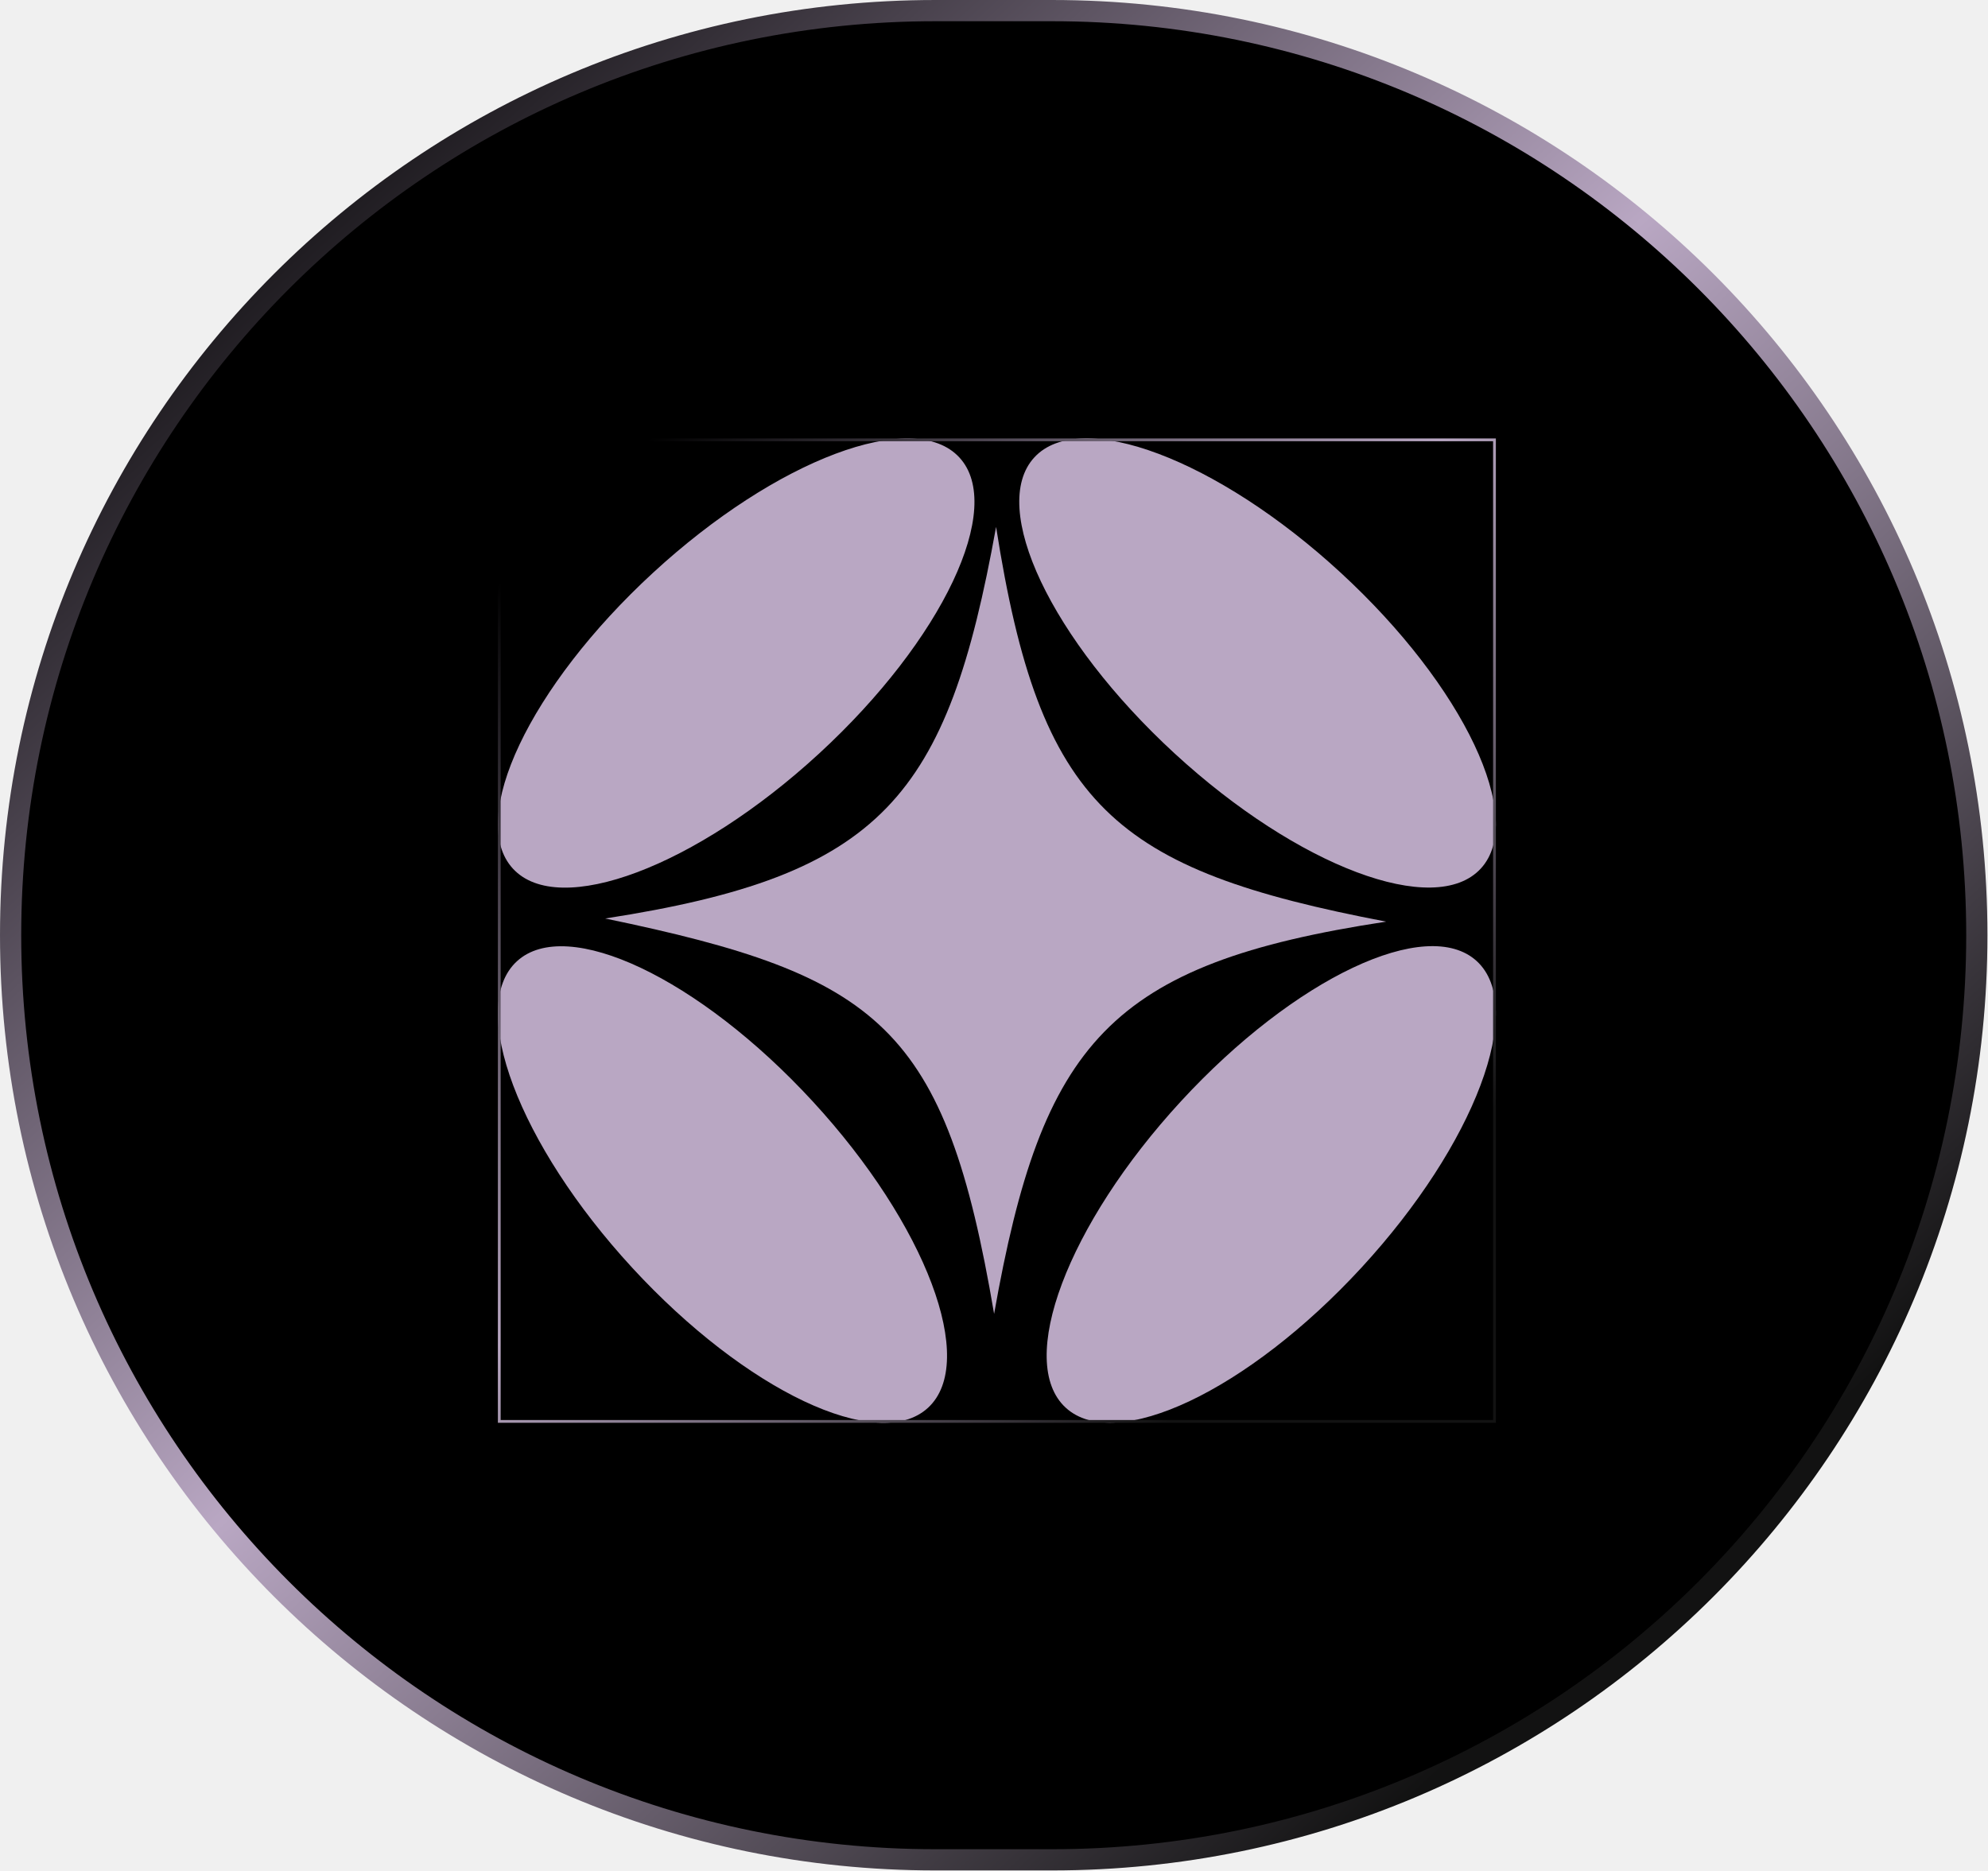
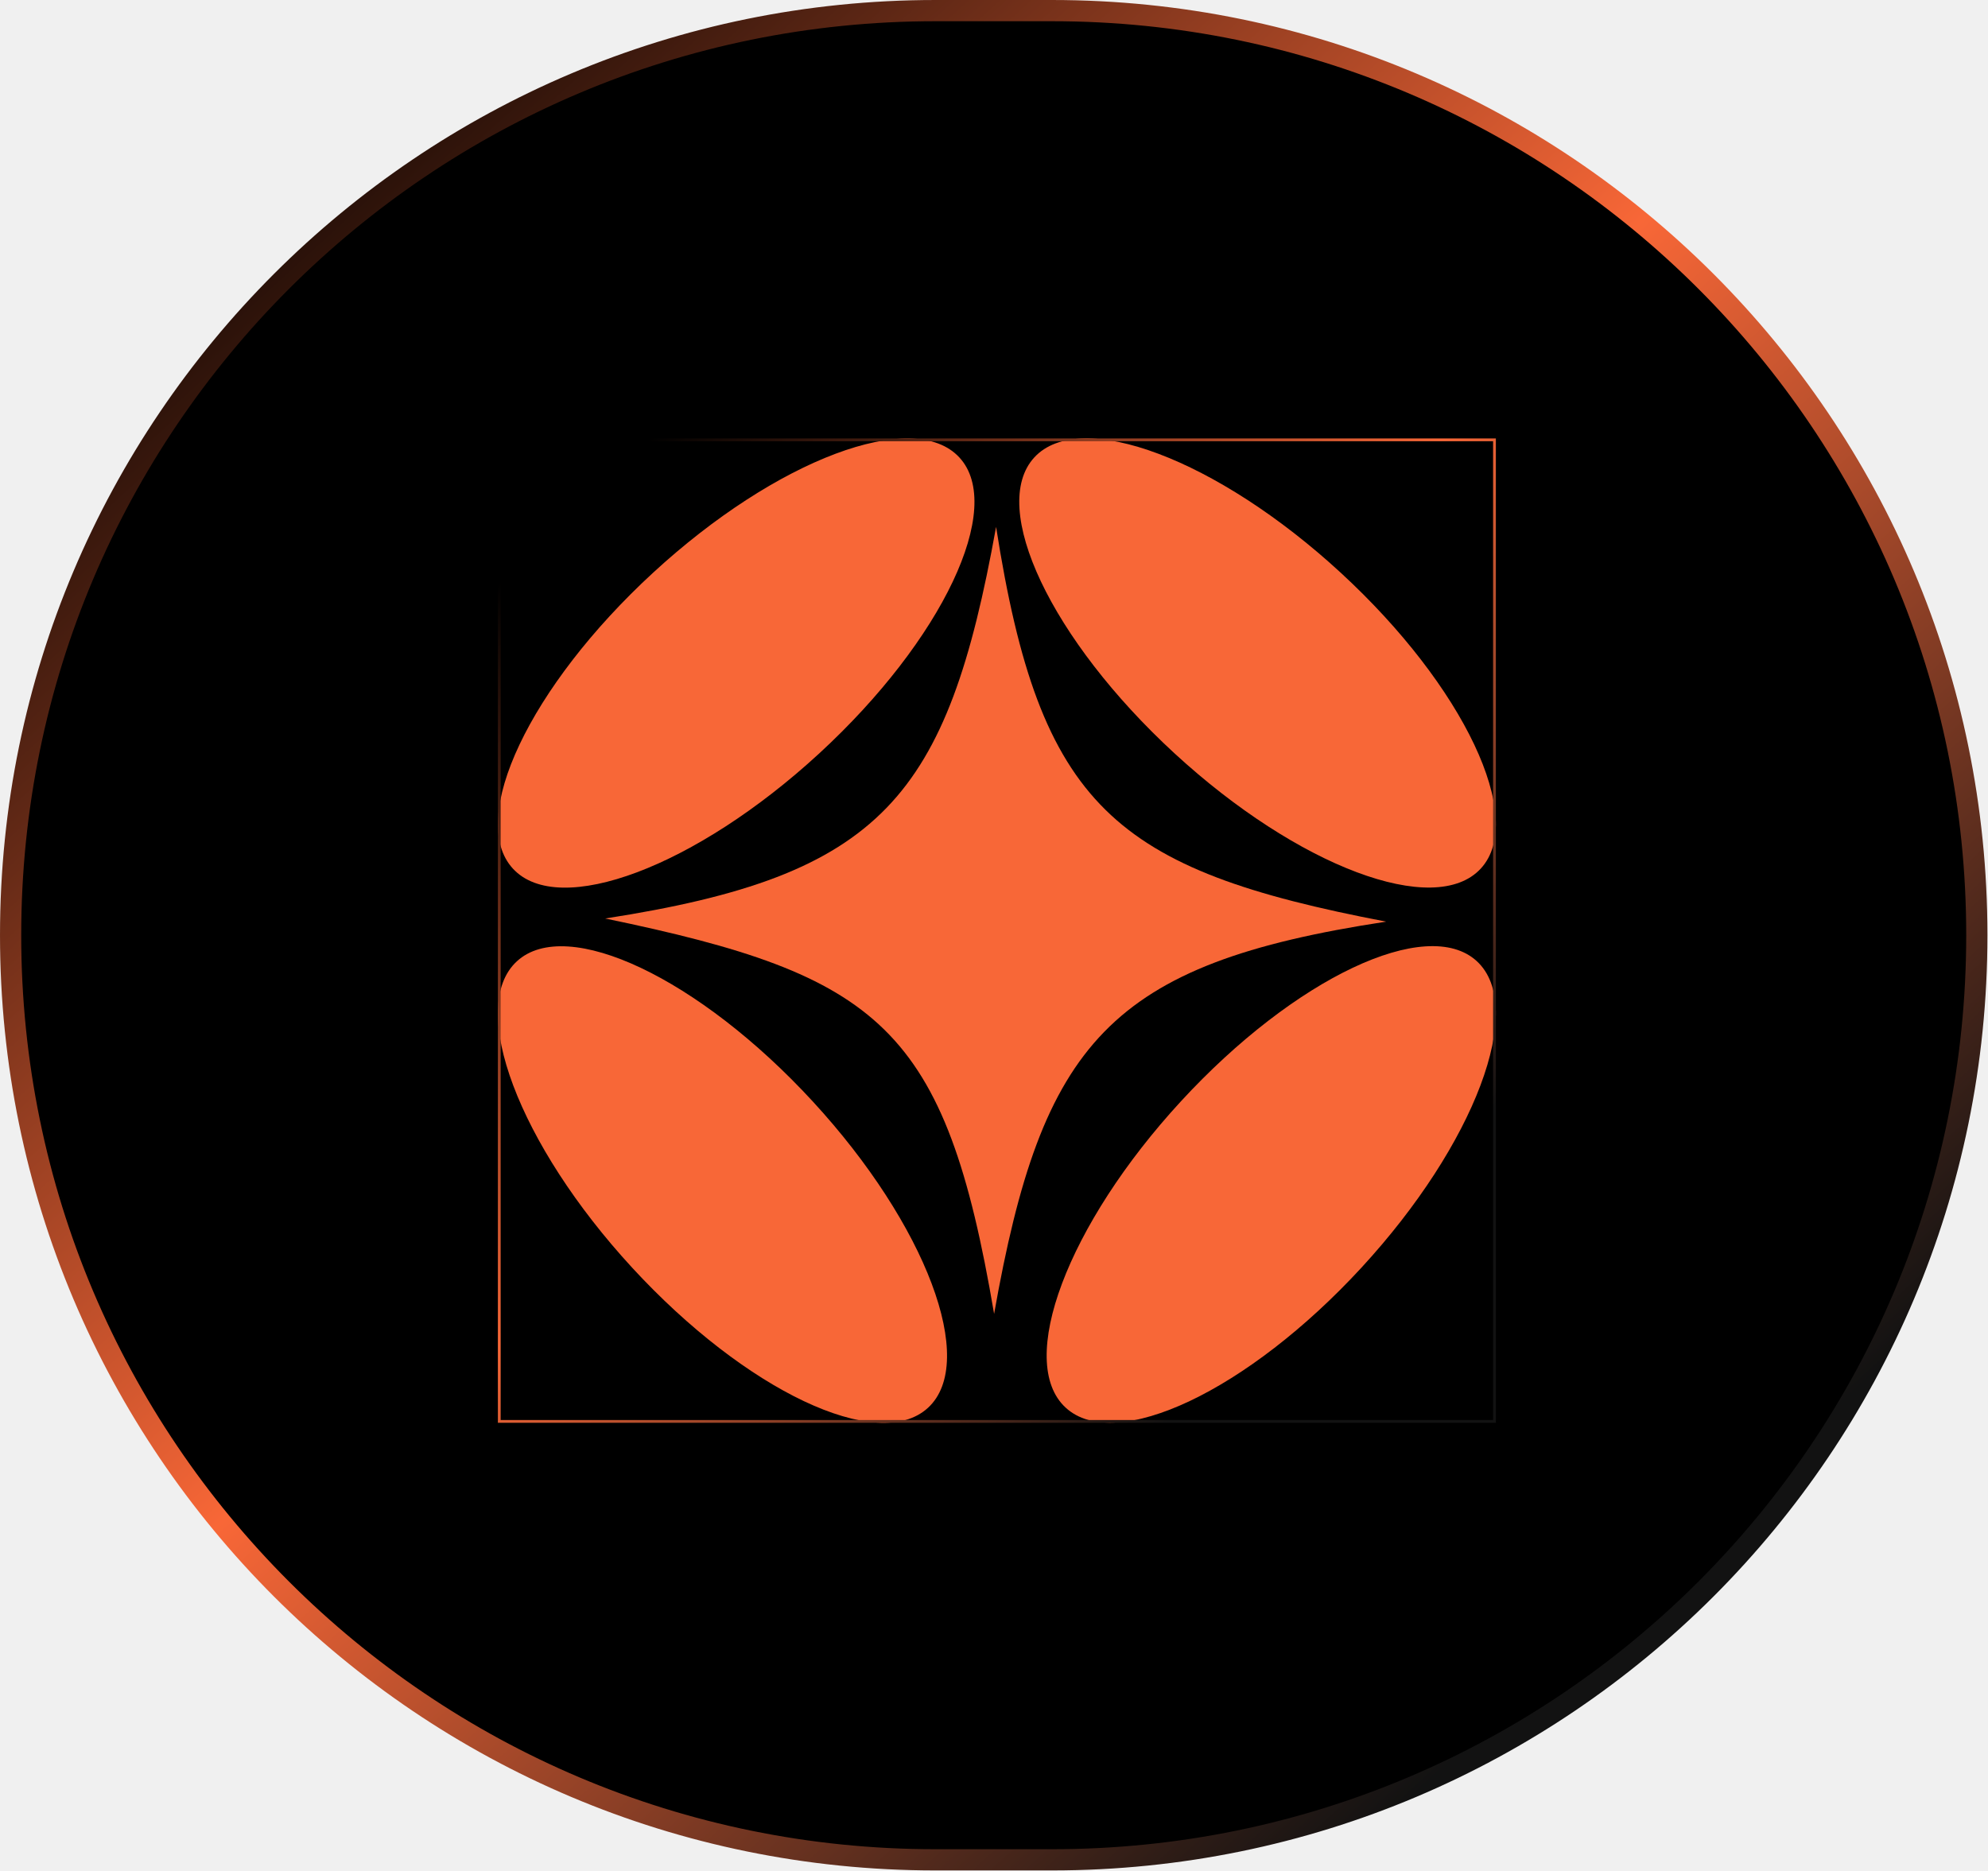
<svg xmlns="http://www.w3.org/2000/svg" width="220" height="207" viewBox="0 0 220 207" fill="none">
  <rect x="1.174" y="1.174" width="217.59" height="204.653" rx="102.326" fill="black" stroke="url(#paint0_linear_198_348)" stroke-width="2.347" />
  <g clip-path="url(#clip0_198_348)">
-     <path d="M66.972 101.65C97.661 96.906 104.828 88.255 110.231 58.31C115.082 89.336 123.281 96.235 153.4 101.998C122.745 106.658 115.322 115.387 110.012 145.408C104.619 113.6 97.39 107.958 66.972 101.65Z" fill="#B9A7C3" />
-     <path d="M150.673 140.281C163.238 126.636 168.95 111.456 163.431 106.374C157.913 101.293 143.254 108.234 130.689 121.879C118.125 135.523 112.413 150.704 117.931 155.785C123.45 160.867 138.109 153.925 150.673 140.281Z" fill="#B9A7C3" />
-     <path d="M163.872 96.122C168.954 90.604 162.012 75.945 148.367 63.38C134.723 50.816 119.542 45.104 114.461 50.622C109.379 56.141 116.321 70.8 129.965 83.364C143.61 95.928 158.791 101.64 163.872 96.122Z" fill="#B9A7C3" />
-     <path d="M102.699 155.799C108.217 150.718 102.505 135.537 89.941 121.893C77.376 108.248 62.717 101.306 57.199 106.388C51.681 111.469 57.392 126.65 69.957 140.295C82.521 153.939 97.18 160.881 102.699 155.799Z" fill="#B9A7C3" />
-     <path d="M90.668 83.374C104.313 70.809 111.254 56.15 106.173 50.632C101.091 45.113 85.911 50.825 72.266 63.39C58.622 75.954 51.68 90.613 56.761 96.132C61.843 101.65 77.023 95.938 90.668 83.374Z" fill="#B9A7C3" />
+     <path d="M66.972 101.65C97.661 96.906 104.828 88.255 110.231 58.31C115.082 89.336 123.281 96.235 153.4 101.998C122.745 106.658 115.322 115.387 110.012 145.408C104.619 113.6 97.39 107.958 66.972 101.65Z" fill="#F86737" />
+     <path d="M150.673 140.281C163.238 126.636 168.95 111.456 163.431 106.374C157.913 101.293 143.254 108.234 130.689 121.879C118.125 135.523 112.413 150.704 117.931 155.785C123.45 160.867 138.109 153.925 150.673 140.281Z" fill="#F86737" />
+     <path d="M163.872 96.122C168.954 90.604 162.012 75.945 148.367 63.38C134.723 50.816 119.542 45.104 114.461 50.622C109.379 56.141 116.321 70.8 129.965 83.364C143.61 95.928 158.791 101.64 163.872 96.122Z" fill="#F86737" />
+     <path d="M102.699 155.799C108.217 150.718 102.505 135.537 89.941 121.893C77.376 108.248 62.717 101.306 57.199 106.388C51.681 111.469 57.392 126.65 69.957 140.295C82.521 153.939 97.18 160.881 102.699 155.799Z" fill="#F86737" />
+     <path d="M90.668 83.374C104.313 70.809 111.254 56.15 106.173 50.632C101.091 45.113 85.911 50.825 72.266 63.39C58.622 75.954 51.68 90.613 56.761 96.132C61.843 101.65 77.023 95.938 90.668 83.374Z" fill="#F86737" />
  </g>
  <rect x="55.252" y="48.677" width="110.133" height="108.63" stroke="url(#paint1_linear_198_348)" stroke-width="0.308" />
  <defs>
    <linearGradient id="paint0_linear_198_348" x1="195.68" y1="194.062" x2="12.13" y2="-6.263" gradientUnits="userSpaceOnUse">
      <stop offset="0.085" stop-color="#121212" />
-       <stop offset="0.495" stop-color="#B9A7C3" />
+       <stop offset="0.495" stop-color="#F86737" />
      <stop offset="0.93" />
    </linearGradient>
    <linearGradient id="paint1_linear_198_348" x1="153.358" y1="150.652" x2="56.471" y2="49.757" gradientUnits="userSpaceOnUse">
      <stop offset="0.085" stop-color="#121212" />
-       <stop offset="0.495" stop-color="#B9A7C3" />
+       <stop offset="0.495" stop-color="#F86737" />
      <stop offset="0.93" />
    </linearGradient>
    <clipPath id="clip0_198_348">
      <rect x="55.098" y="48.523" width="110.441" height="108.938" fill="white" />
    </clipPath>
  </defs>
</svg>
